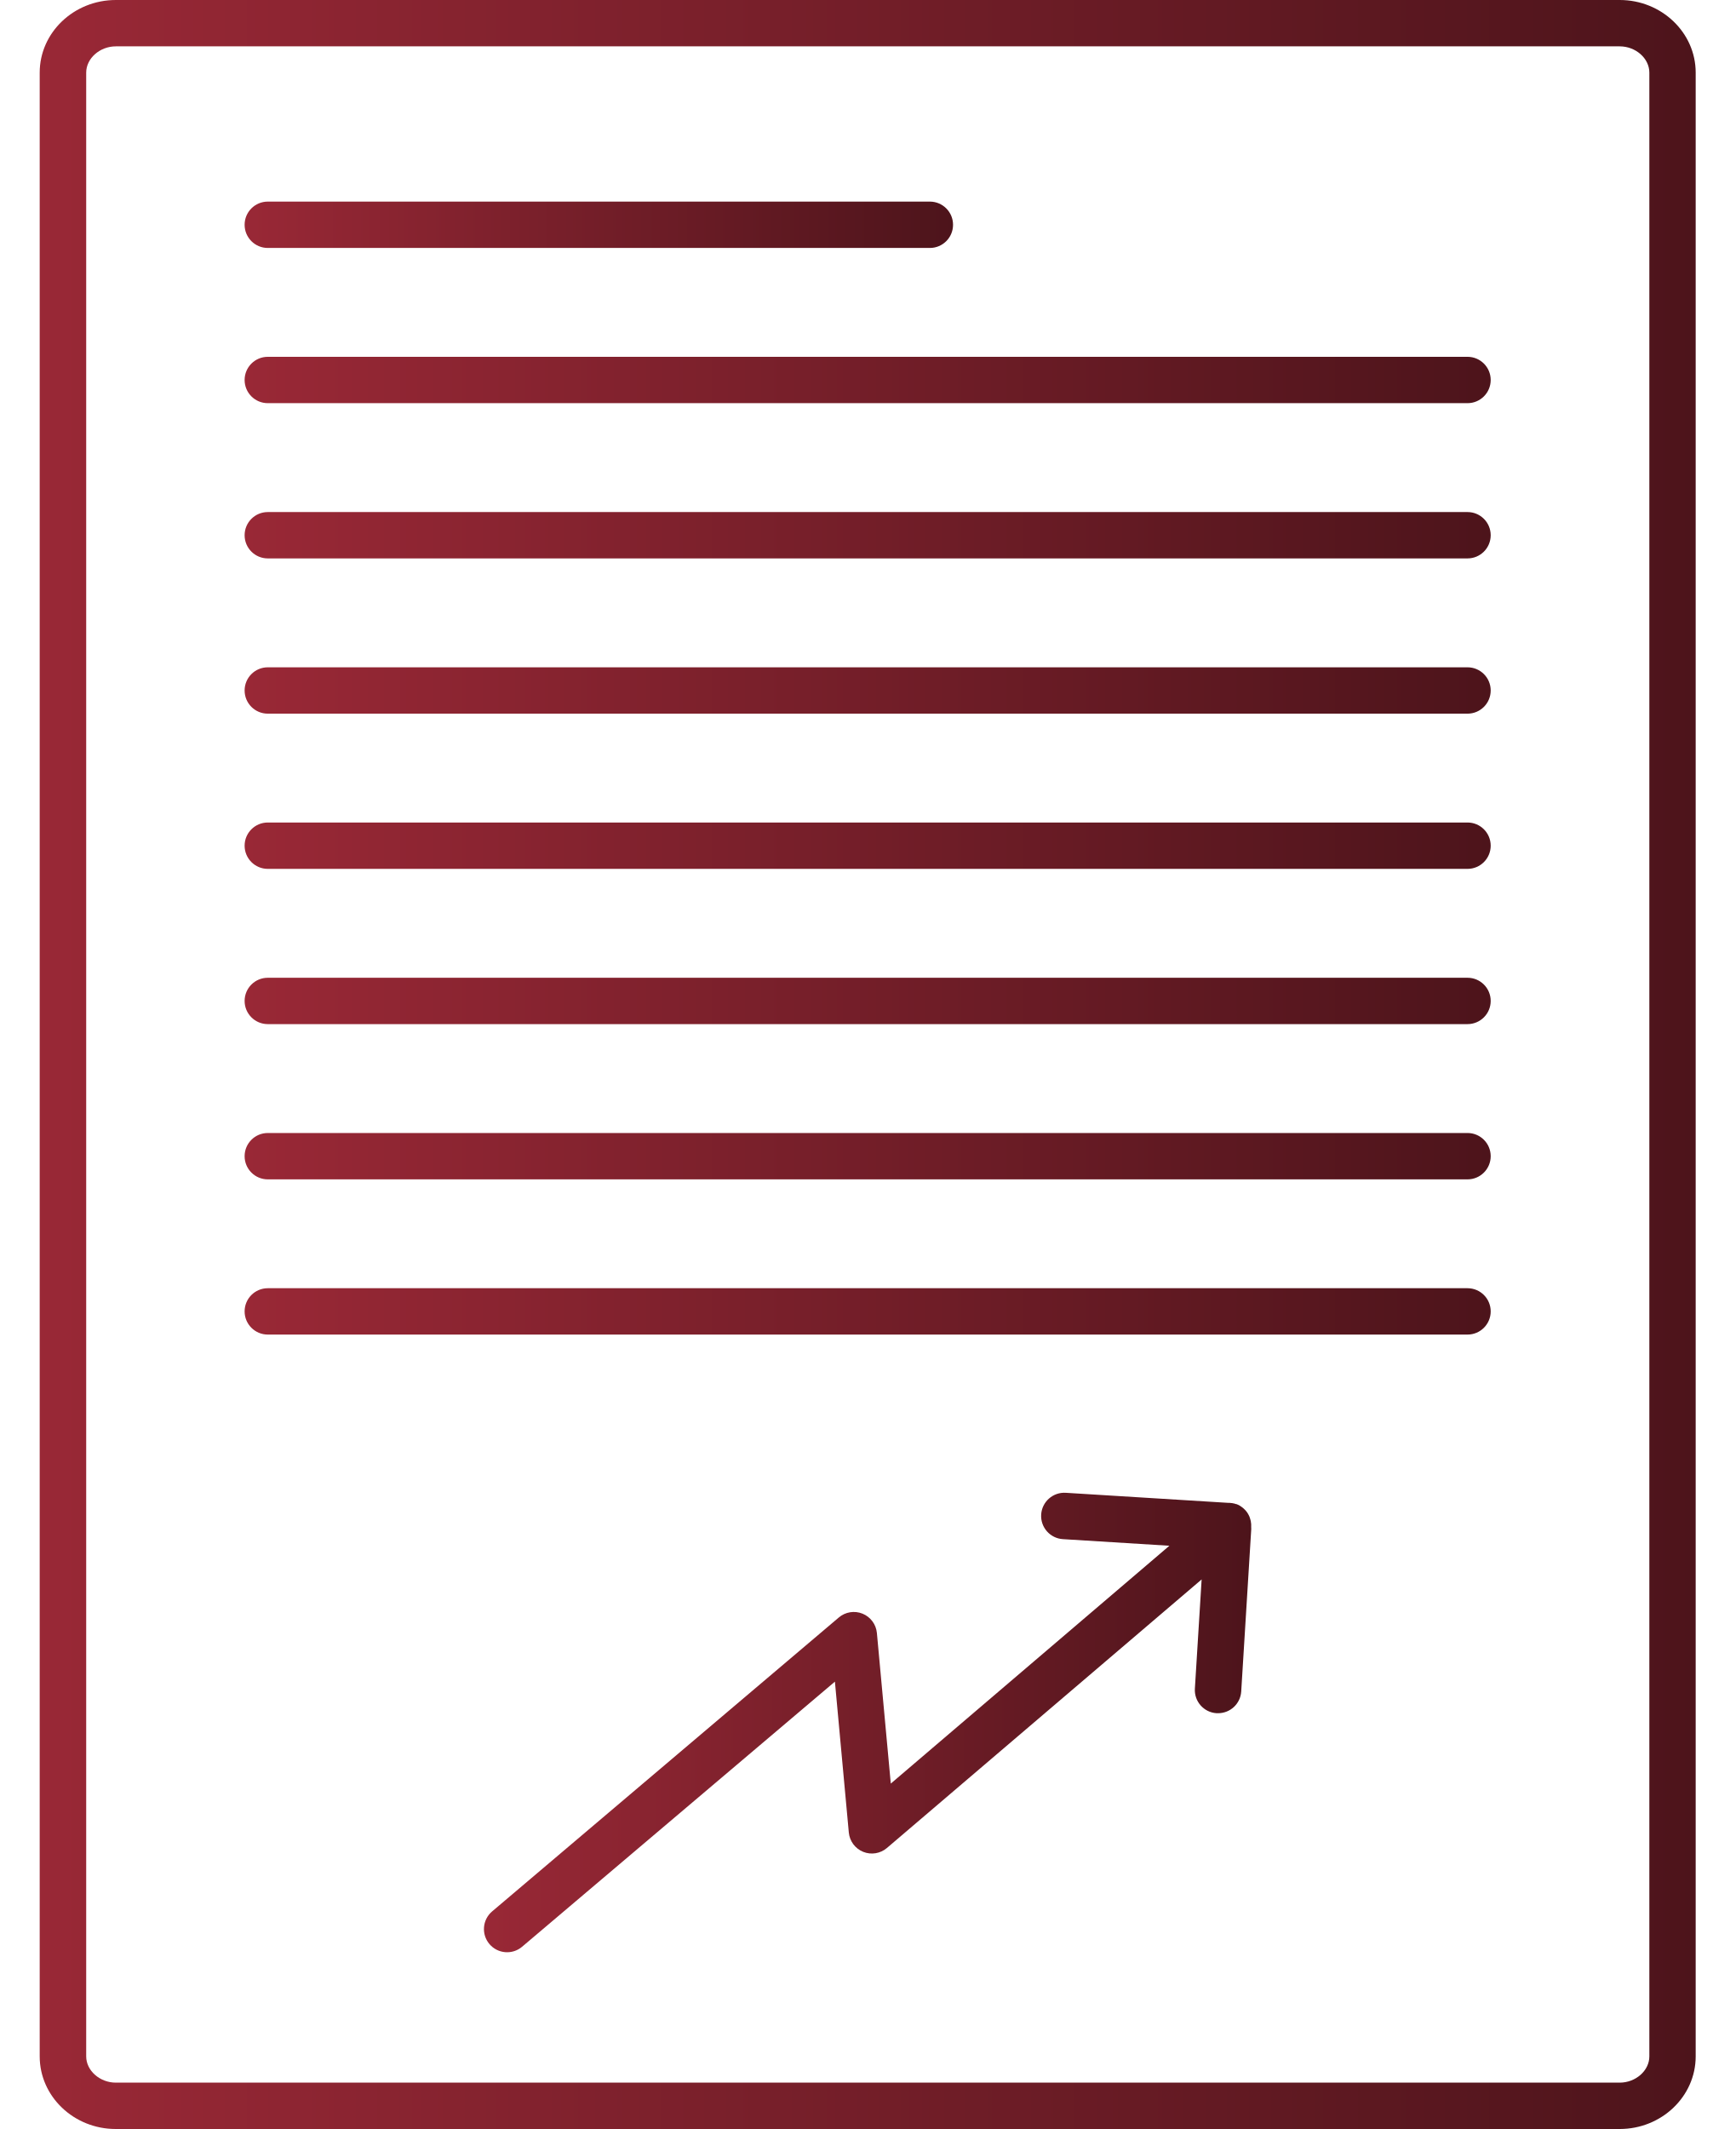
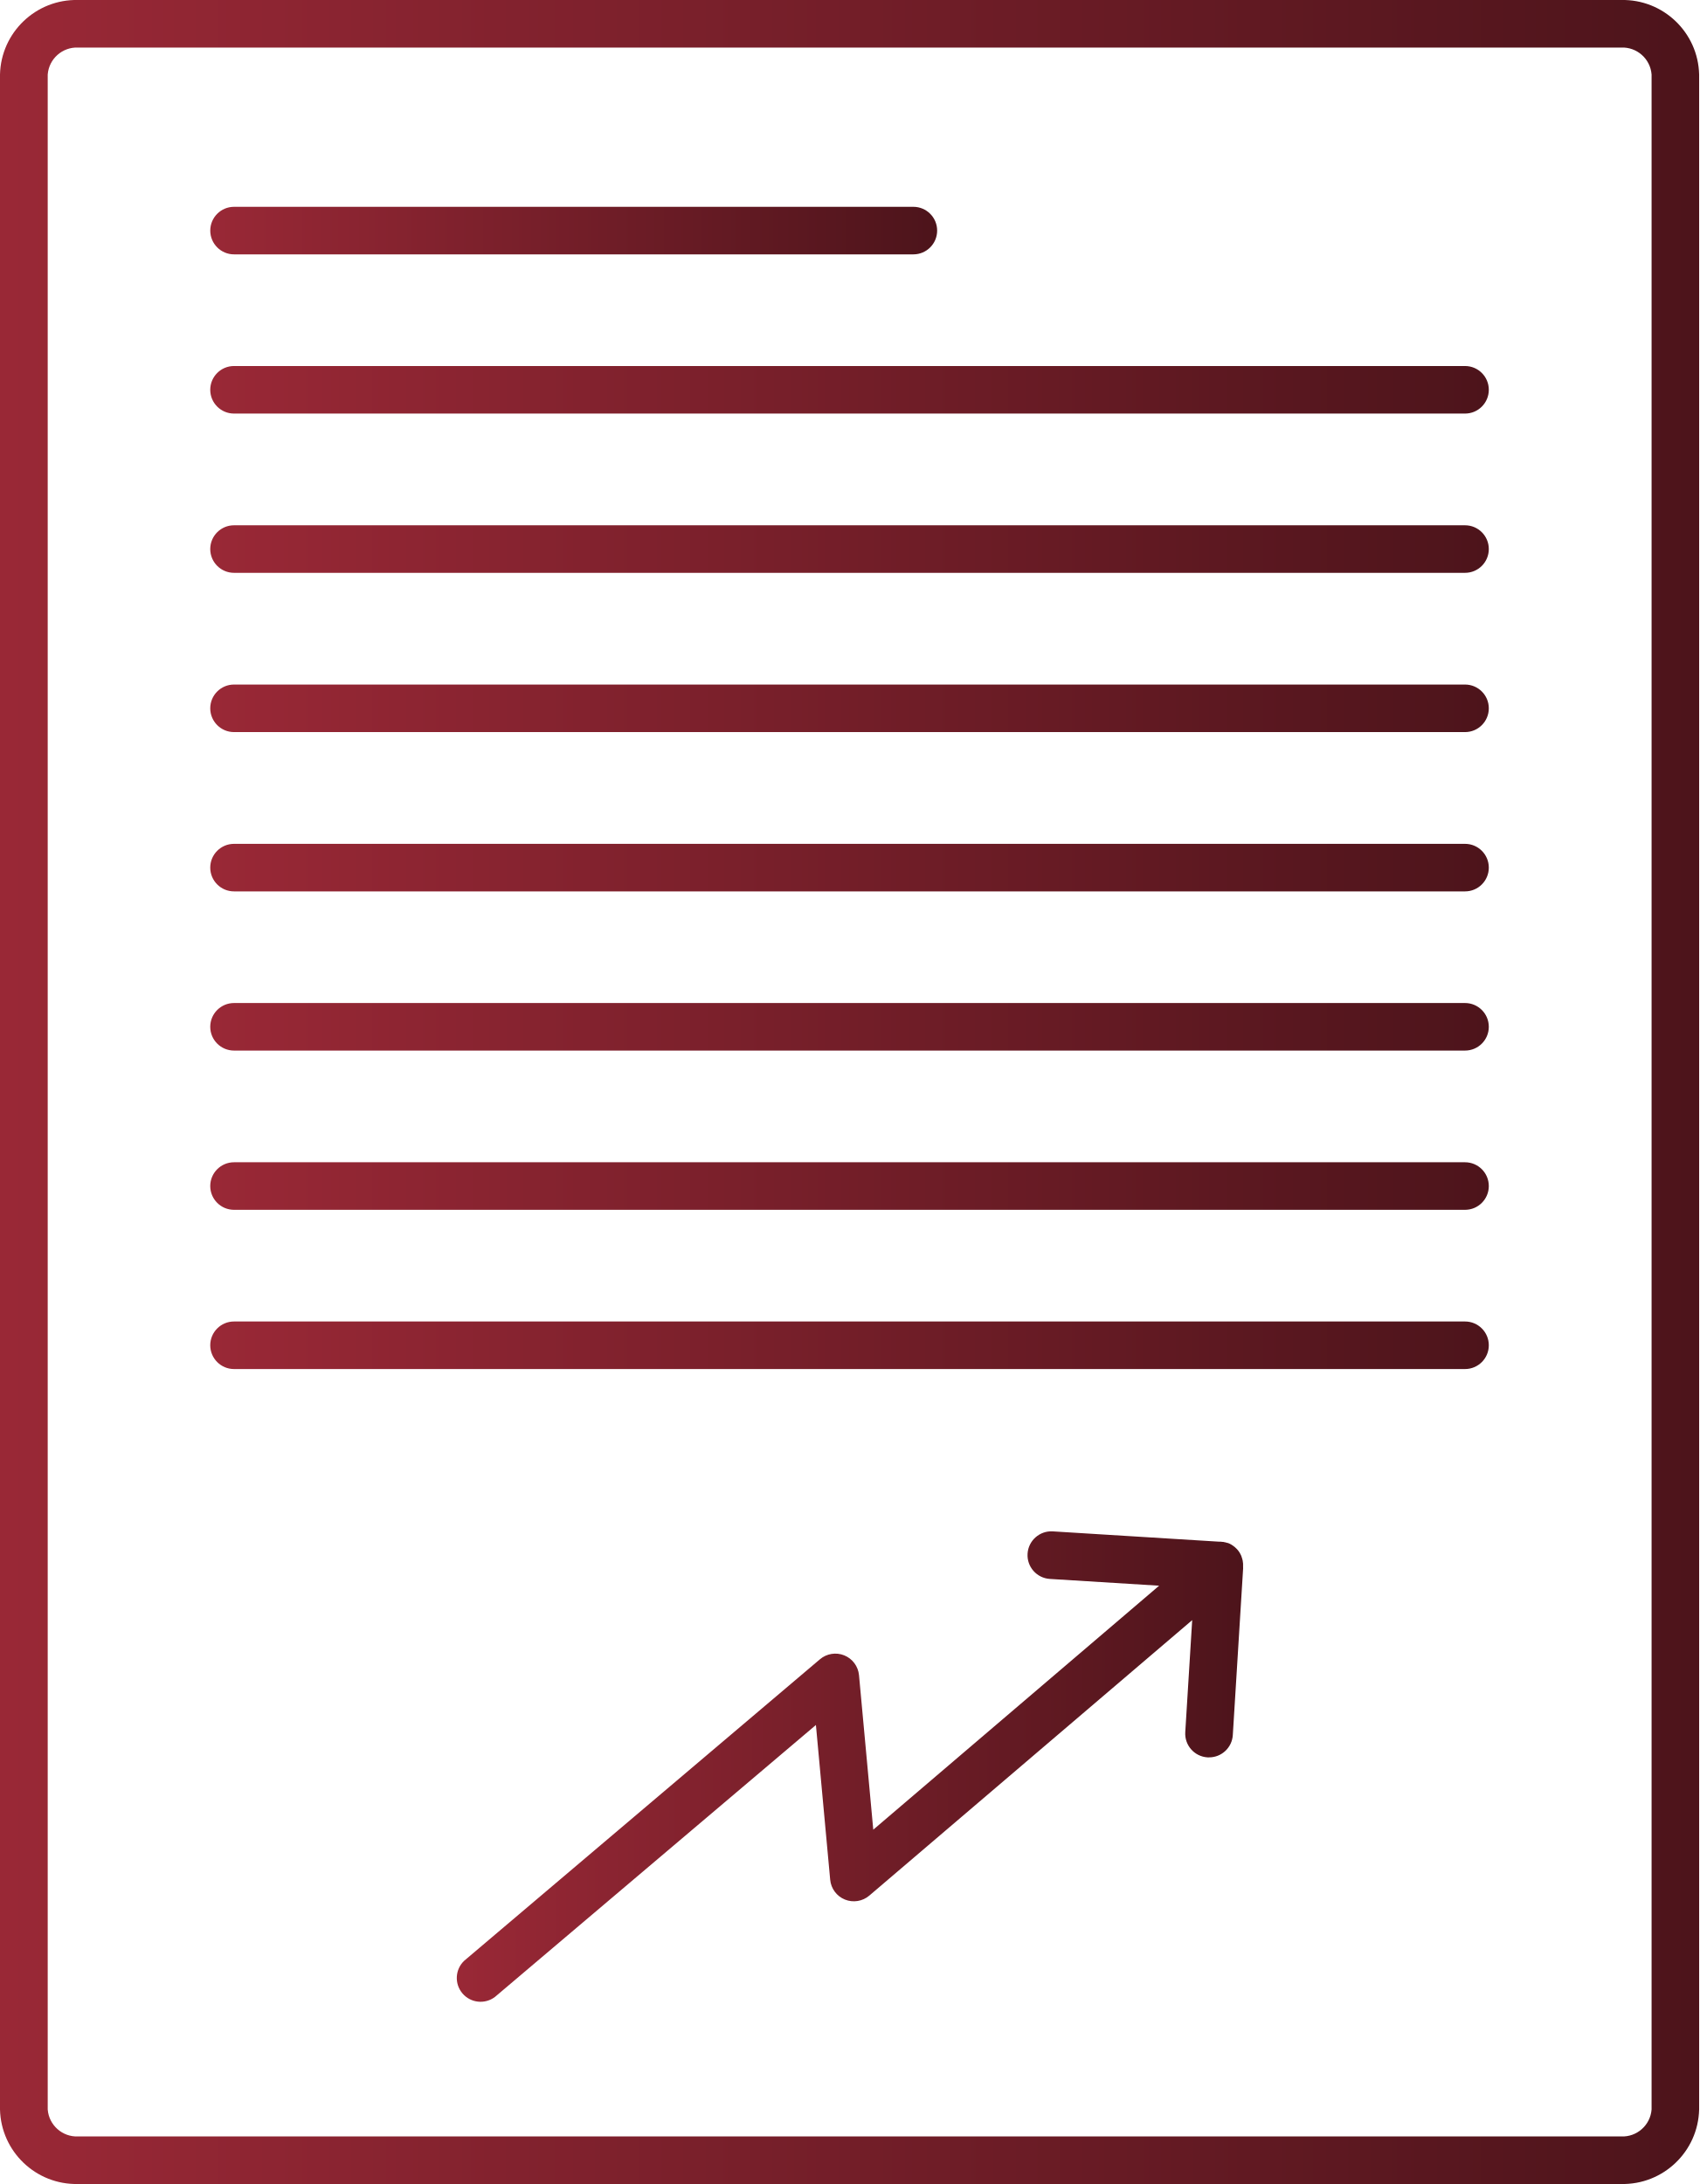
- <svg xmlns="http://www.w3.org/2000/svg" xmlns:xlink="http://www.w3.org/1999/xlink" id="Capa_1" data-name="Capa 1" viewBox="0 0 449.36 551.15">
+ <svg xmlns="http://www.w3.org/2000/svg" xmlns:xlink="http://www.w3.org/1999/xlink" id="Fiscal" width="84.541" height="108.664" viewBox="0 0 84.541 108.664">
  <defs>
-     <style>.cls-1{fill:url(#linear-gradient);}.cls-2{fill:url(#linear-gradient-2);}.cls-3{fill:url(#linear-gradient-3);}.cls-4{fill:url(#linear-gradient-4);}.cls-5{fill:url(#linear-gradient-5);}.cls-6{fill:url(#linear-gradient-6);}.cls-7{fill:url(#linear-gradient-7);}.cls-8{fill:url(#linear-gradient-8);}.cls-9{fill:url(#linear-gradient-9);}.cls-10{fill:url(#linear-gradient-10);}.cls-11{fill:url(#linear-gradient-11);}.cls-12{fill:url(#linear-gradient-12);}</style>
-     <linearGradient id="linear-gradient" x1="10.28" y1="275.57" x2="439.08" y2="275.57" gradientUnits="userSpaceOnUse">
+     <linearGradient id="linear-gradient" y1="0.5" x2="1" y2="0.5" gradientUnits="objectBoundingBox">
      <stop offset="0" stop-color="#992836" />
      <stop offset="1" stop-color="#4d141b" />
    </linearGradient>
-     <linearGradient id="linear-gradient-2" x1="63.34" y1="58.19" x2="246.78" y2="58.19" xlink:href="#linear-gradient" />
-     <linearGradient id="linear-gradient-3" x1="63.34" y1="98.37" x2="386.02" y2="98.37" xlink:href="#linear-gradient" />
-     <linearGradient id="linear-gradient-4" x1="63.34" y1="138.56" x2="386.02" y2="138.56" xlink:href="#linear-gradient" />
-     <linearGradient id="linear-gradient-5" x1="63.34" y1="178.75" x2="386.02" y2="178.75" xlink:href="#linear-gradient" />
-     <linearGradient id="linear-gradient-6" x1="63.34" y1="218.93" x2="386.02" y2="218.93" xlink:href="#linear-gradient" />
-     <linearGradient id="linear-gradient-7" x1="63.34" y1="259.12" x2="386.02" y2="259.12" xlink:href="#linear-gradient" />
-     <linearGradient id="linear-gradient-8" x1="63.34" y1="299.31" x2="386.02" y2="299.31" xlink:href="#linear-gradient" />
-     <linearGradient id="linear-gradient-9" x1="63.34" y1="339.49" x2="386.02" y2="339.49" xlink:href="#linear-gradient" />
-     <linearGradient id="linear-gradient-10" x1="323.96" y1="395.7" x2="324" y2="395.7" xlink:href="#linear-gradient" />
-     <linearGradient id="linear-gradient-11" x1="323.9" y1="394.72" x2="324.02" y2="394.72" xlink:href="#linear-gradient" />
-     <linearGradient id="linear-gradient-12" x1="125.34" y1="445.95" x2="324.02" y2="445.95" xlink:href="#linear-gradient" />
+     <linearGradient id="linear-gradient-3" x1="0" y1="0.5" y2="0.5" xlink:href="#linear-gradient" />
+     <linearGradient id="linear-gradient-10" x1="-11.299" y1="0.512" x2="0" y2="0.512" xlink:href="#linear-gradient" />
+     <linearGradient id="linear-gradient-11" x1="0" y1="0.5" x2="1.05" y2="0.5" xlink:href="#linear-gradient" />
+     <linearGradient id="linear-gradient-12" x1="0" y1="0.5" y2="0.5" xlink:href="#linear-gradient" />
  </defs>
-   <path class="cls-1" d="M419.4,0H30C19.11,0,10.28,8.44,10.28,18.8V532.35c0,10.37,8.83,18.8,19.68,18.8H419.4c10.85,0,19.68-8.43,19.68-18.8V18.8C439.08,8.44,430.25,0,419.4,0Zm7.68,532.35c0,3.68-3.52,6.8-7.68,6.8H30c-4.16,0-7.68-3.12-7.68-6.8V18.8c0-3.68,3.52-6.8,7.68-6.8H419.4c4.16,0,7.68,3.12,7.68,6.8Z" />
-   <path class="cls-2" d="M240.78,64.19H69.34a6,6,0,0,1,0-12H240.78a6,6,0,1,1,0,12Z" />
-   <path class="cls-3" d="M380,104.37H69.34a6,6,0,0,1,0-12H380a6,6,0,0,1,0,12Z" />
-   <path class="cls-4" d="M380,144.56H69.34a6,6,0,0,1,0-12H380a6,6,0,0,1,0,12Z" />
-   <path class="cls-5" d="M380,184.75H69.34a6,6,0,0,1,0-12H380a6,6,0,0,1,0,12Z" />
-   <path class="cls-6" d="M380,224.93H69.34a6,6,0,1,1,0-12H380a6,6,0,0,1,0,12Z" />
-   <path class="cls-7" d="M380,265.12H69.34a6,6,0,0,1,0-12H380a6,6,0,0,1,0,12Z" />
-   <path class="cls-8" d="M380,305.31H69.34a6,6,0,1,1,0-12H380a6,6,0,0,1,0,12Z" />
-   <path class="cls-9" d="M380,345.49H69.34a6,6,0,0,1,0-12H380a6,6,0,0,1,0,12Z" />
-   <path class="cls-10" d="M324,395.49l0,.32a.29.29,0,0,1,0,.09C324,395.77,324,395.63,324,395.49Z" />
-   <path class="cls-11" d="M324,395.49a6.05,6.05,0,0,0-.1-1.54A5.71,5.71,0,0,1,324,395.49Z" />
-   <path class="cls-12" d="M324,395.9a.29.29,0,0,0,0-.09l-2.6,42.07a6,6,0,0,1-6,5.63l-.38,0a6,6,0,0,1-5.62-6.35l1.75-28.28L229.66,478.4a6,6,0,0,1-9.87-4l-3.6-39.06-81,68.63a6,6,0,0,1-8.45-.69,6,6,0,0,1,.69-8.46l89.77-76.09a6,6,0,0,1,9.86,4l3.6,39,72.14-61.57-27.57-1.71a6,6,0,1,1,.74-12l42,2.6.37,0a5.32,5.32,0,0,1,.56.06H319a4.64,4.64,0,0,1,.51.11h.06a3.68,3.68,0,0,1,.47.15l.11,0,.45.19a5,5,0,0,1,.84.5,4.76,4.76,0,0,1,.77.64,1.85,1.85,0,0,1,.28.28l.21.25.09.11.24.34.08.13c.08.13.16.27.23.41s.16.32.23.48a.08.08,0,0,0,0,.05c.06.17.12.34.17.51a4.92,4.92,0,0,1,.14.55,6.05,6.05,0,0,1,.1,1.54C324,395.63,324,395.77,324,395.9Z" />
-   <path class="cls-10" d="M324,395.49l0,.32a.29.29,0,0,1,0,.09C324,395.77,324,395.63,324,395.49Z" />
+   <path id="Caminho_295" data-name="Caminho 295" d="M90.941,0H14.168A3.8,3.8,0,0,0,10.28,3.707v101.25a3.8,3.8,0,0,0,3.88,3.707H90.941a3.8,3.8,0,0,0,3.88-3.707V3.707A3.8,3.8,0,0,0,90.941,0Zm1.514,104.957a1.456,1.456,0,0,1-1.514,1.341H14.168a1.456,1.456,0,0,1-1.514-1.341V3.707a1.456,1.456,0,0,1,1.514-1.341H90.941a1.456,1.456,0,0,1,1.514,1.341Z" transform="translate(-10.28)" fill="url(#linear-gradient)" />
+   <path id="Caminho_296" data-name="Caminho 296" d="M98.324,54.556h-33.8a1.183,1.183,0,1,1,0-2.366h33.8a1.183,1.183,0,0,1,0,2.366Z" transform="translate(-52.879 -41.9)" fill="url(#linear-gradient)" />
+   <path id="Caminho_297" data-name="Caminho 297" d="M125.772,94.736H64.523a1.183,1.183,0,0,1,0-2.366h61.249a1.183,1.183,0,0,1,0,2.366Z" transform="translate(-52.879 -74.159)" fill="url(#linear-gradient-3)" />
+   <path id="Caminho_298" data-name="Caminho 298" d="M125.772,134.926H64.523a1.183,1.183,0,0,1,0-2.366h61.249a1.183,1.183,0,0,1,0,2.366Z" transform="translate(-52.879 -106.425)" fill="url(#linear-gradient-3)" />
+   <path id="Caminho_299" data-name="Caminho 299" d="M125.772,175.116H64.523a1.183,1.183,0,1,1,0-2.366h61.249a1.183,1.183,0,1,1,0,2.366Z" transform="translate(-52.879 -138.691)" fill="url(#linear-gradient-3)" />
+   <path id="Caminho_300" data-name="Caminho 300" d="M125.772,215.3H64.523a1.183,1.183,0,1,1,0-2.366h61.249a1.183,1.183,0,1,1,0,2.366Z" transform="translate(-52.879 -170.949)" fill="url(#linear-gradient-3)" />
+   <path id="Caminho_301" data-name="Caminho 301" d="M125.772,255.486H64.523a1.183,1.183,0,0,1,0-2.366h61.249a1.183,1.183,0,0,1,0,2.366Z" transform="translate(-52.879 -203.215)" fill="url(#linear-gradient-3)" />
+   <path id="Caminho_302" data-name="Caminho 302" d="M125.772,295.676H64.523a1.183,1.183,0,0,1,0-2.366h61.249a1.183,1.183,0,0,1,0,2.366Z" transform="translate(-52.879 -235.482)" fill="url(#linear-gradient-3)" />
+   <path id="Caminho_303" data-name="Caminho 303" d="M125.772,335.856H64.523a1.183,1.183,0,0,1,0-2.366h61.249a1.183,1.183,0,0,1,0,2.366Z" transform="translate(-52.879 -267.74)" fill="url(#linear-gradient-3)" />
+   <path id="Caminho_304" data-name="Caminho 304" d="M324,395.49v.063a.058.058,0,0,1,0,.018Z" transform="translate(-262.148 -317.516)" fill="url(#linear-gradient-10)" />
+   <path id="Caminho_305" data-name="Caminho 305" d="M323.92,394.254a1.2,1.2,0,0,0-.02-.3A1.126,1.126,0,0,1,323.92,394.254Z" transform="translate(-262.067 -316.28)" fill="url(#linear-gradient-11)" />
+   <path id="Caminho_306" data-name="Caminho 306" d="M164.485,388.3a.058.058,0,0,0,0-.018l-.513,8.294a1.183,1.183,0,0,1-1.183,1.11h-.075a1.183,1.183,0,0,1-1.108-1.252l.345-5.576-16.066,13.706a1.183,1.183,0,0,1-1.946-.789l-.71-7.7-15.97,13.531a1.183,1.183,0,0,1-1.53-1.8l17.7-15a1.183,1.183,0,0,1,1.944.789l.71,7.689,14.223-12.139-5.436-.337a1.185,1.185,0,0,1,.146-2.366l8.281.513h.073a1.047,1.047,0,0,1,.11.012h.02a.921.921,0,0,1,.1.022h.012a.72.72,0,0,1,.093.03h.022l.089.037a.987.987,0,0,1,.166.1.939.939,0,0,1,.152.126.366.366,0,0,1,.055.055l.041.049.018.022.047.067.016.026c.016.026.032.053.045.081s.032.063.045.095a.016.016,0,0,0,0,.01c.012.034.024.067.034.1a.965.965,0,0,1,.028.108,1.193,1.193,0,0,1,.02.3C164.485,388.251,164.485,388.278,164.485,388.3Z" transform="translate(-102.633 -310.249)" fill="url(#linear-gradient-12)" />
+   <path id="Caminho_307" data-name="Caminho 307" d="M324,395.49v.063a.058.058,0,0,1,0,.018Z" transform="translate(-262.148 -317.516)" fill="url(#linear-gradient-10)" />
</svg>
